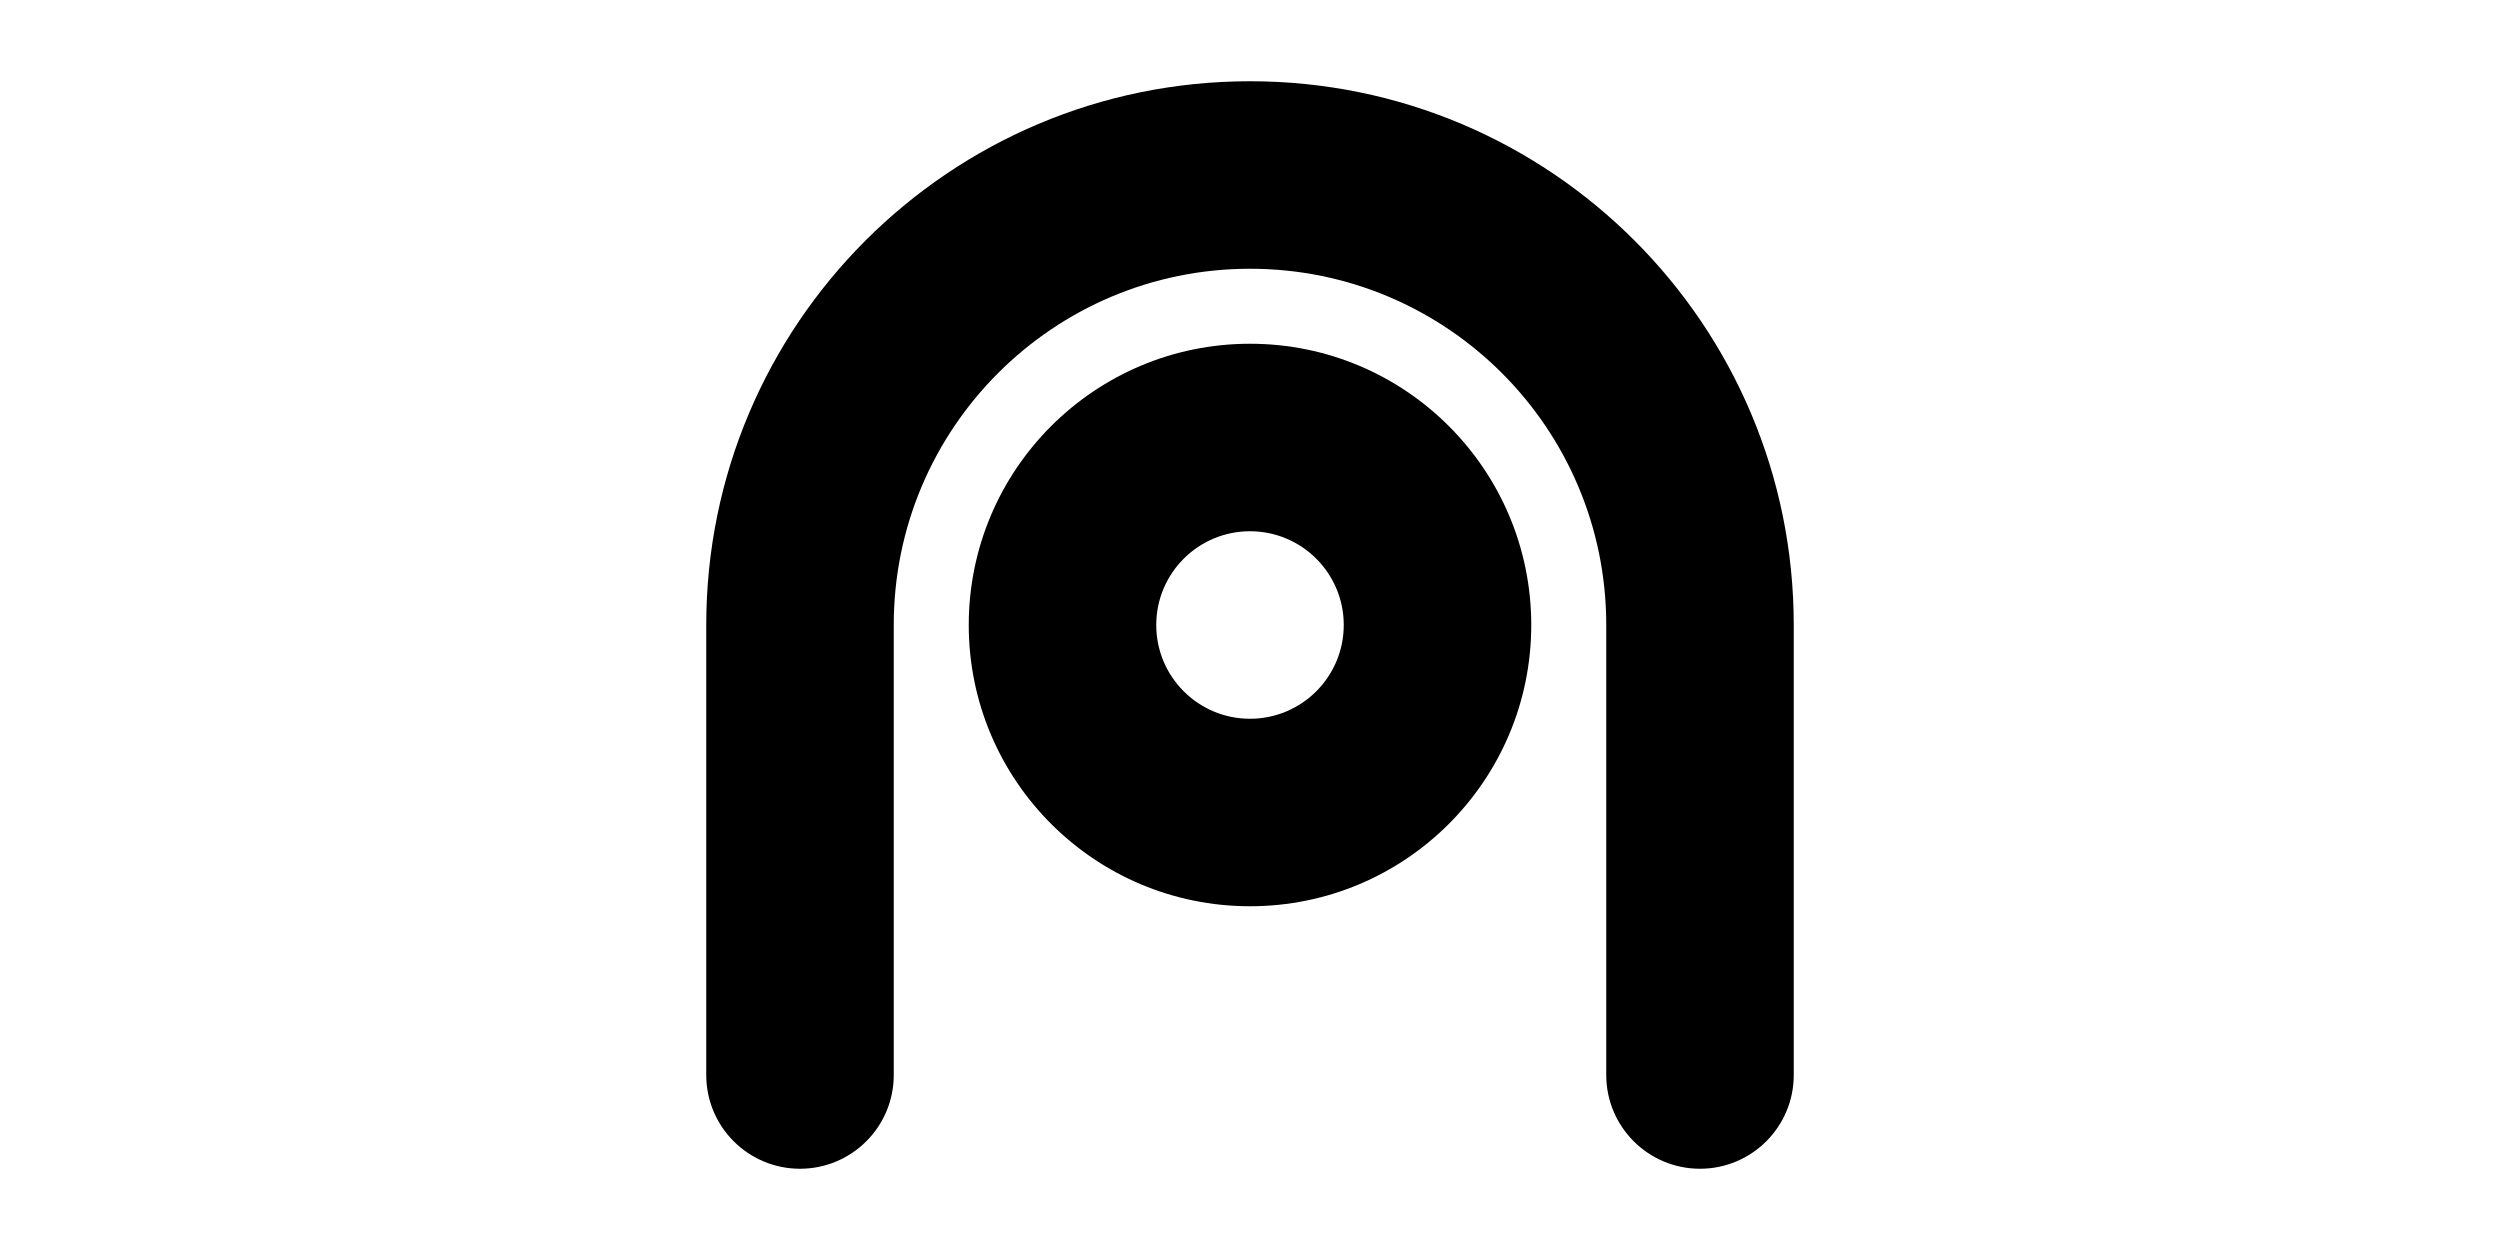
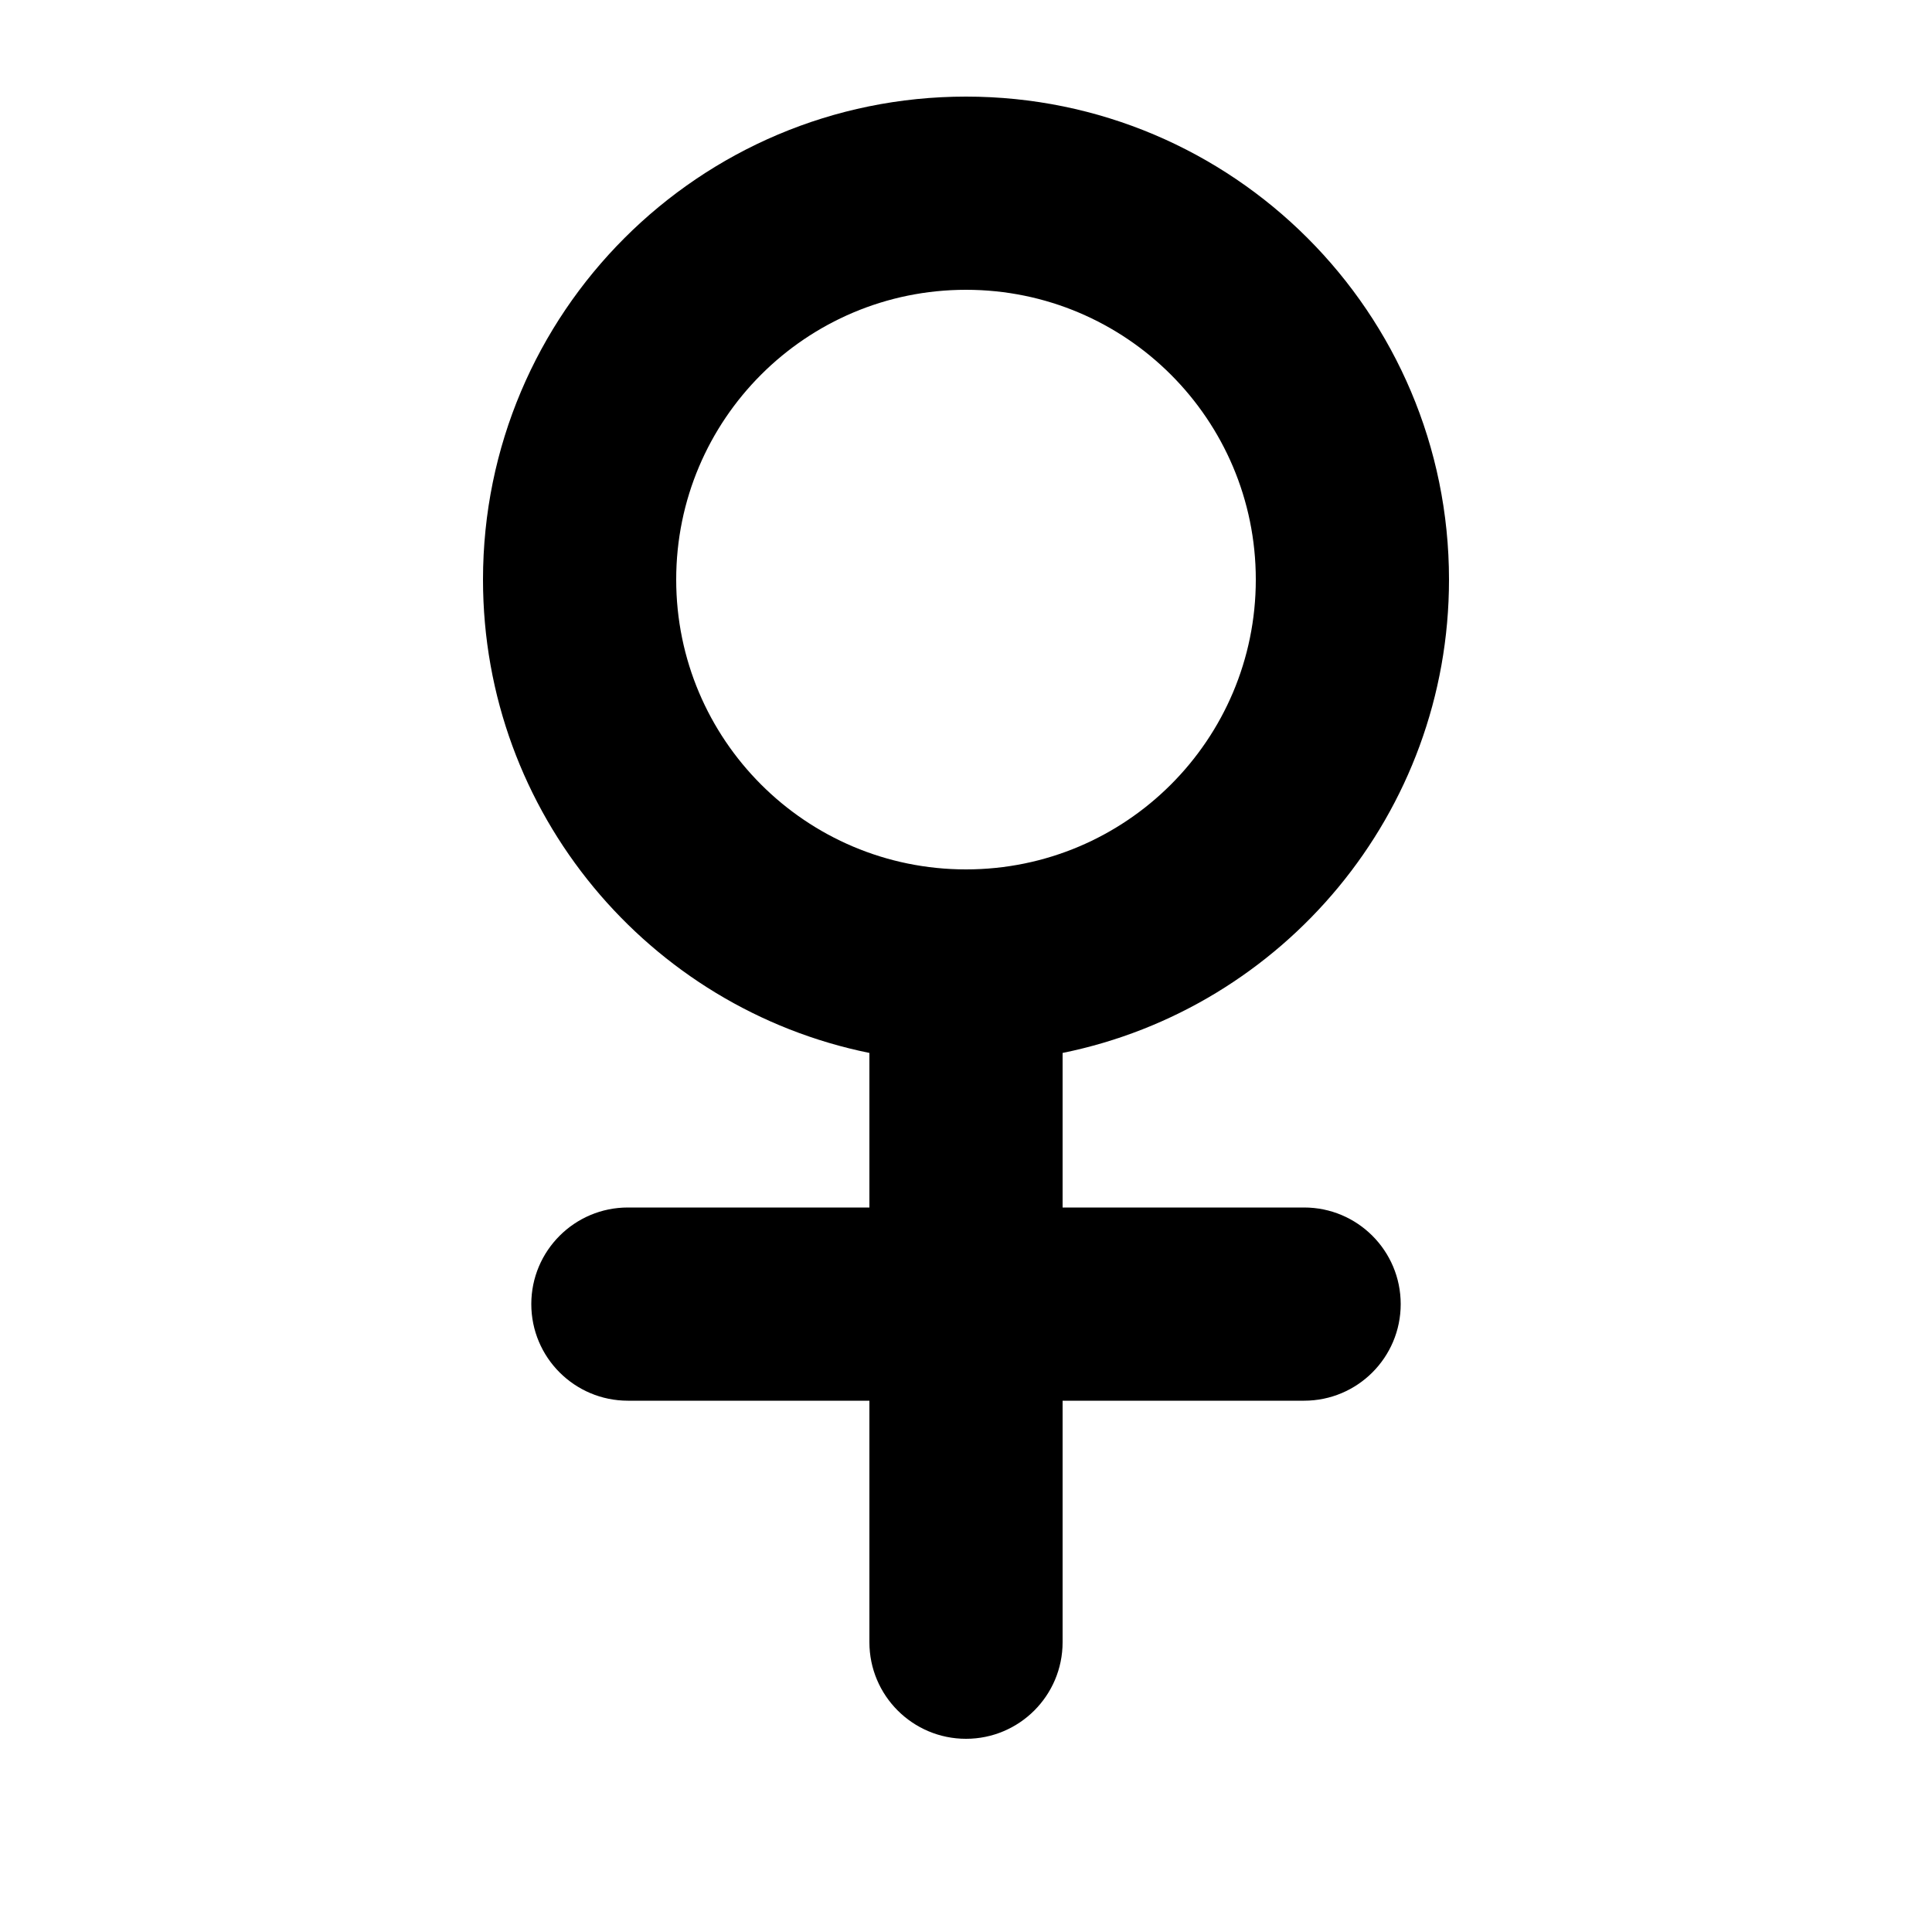
- <svg xmlns="http://www.w3.org/2000/svg" width="1000" height="500" viewBox="0 0 1000 500" fill="none">
+ <svg xmlns="http://www.w3.org/2000/svg" width="1000" height="1000" viewBox="0 0 1000 1000" fill="none">
  <g id="F1933&#09;MELI">
-     <rect width="1000" height="500" fill="white" />
-     <g id="Union">
-       <path d="M357.5 250C357.5 171.299 421.299 107.5 500 107.5C578.701 107.5 642.5 171.299 642.5 250V430C642.5 450.711 659.289 467.5 680 467.5C700.711 467.5 717.5 450.711 717.5 430V250C717.5 129.878 620.122 32.5 500 32.5C379.878 32.5 282.5 129.878 282.5 250V430C282.5 450.711 299.289 467.5 320 467.5C340.711 467.5 357.5 450.711 357.5 430V250Z" fill="black" />
-       <path fill-rule="evenodd" clip-rule="evenodd" d="M612.5 250C612.5 312.132 562.132 362.5 500 362.5C437.868 362.5 387.5 312.132 387.5 250C387.5 187.868 437.868 137.5 500 137.5C562.132 137.5 612.5 187.868 612.5 250ZM537.5 250C537.5 270.711 520.711 287.5 500 287.5C479.289 287.5 462.5 270.711 462.5 250C462.5 229.289 479.289 212.5 500 212.5C520.711 212.5 537.5 229.289 537.5 250Z" fill="black" />
-     </g>
+     <rect width="1000" height="1000" fill="white" />
+     <path id="Union" fill-rule="evenodd" clip-rule="evenodd" d="M750 300C750 420.948 664.112 521.836 550 544.999V625H675C702.614 625 725 647.386 725 675C725 702.614 702.614 725 675 725H550V850C550 877.614 527.614 900 500 900C472.386 900 450 877.614 450 850V725H325C297.386 725 275 702.614 275 675C275 647.386 297.386 625 325 625H450V544.999C335.888 521.836 250 420.948 250 300C250 161.929 361.929 50 500 50C638.071 50 750 161.929 750 300ZM500 150C417.157 150 350 217.157 350 300C350 382.843 417.157 450 500 450C582.843 450 650 382.843 650 300C650 217.157 582.843 150 500 150Z" fill="black" />
  </g>
</svg>
